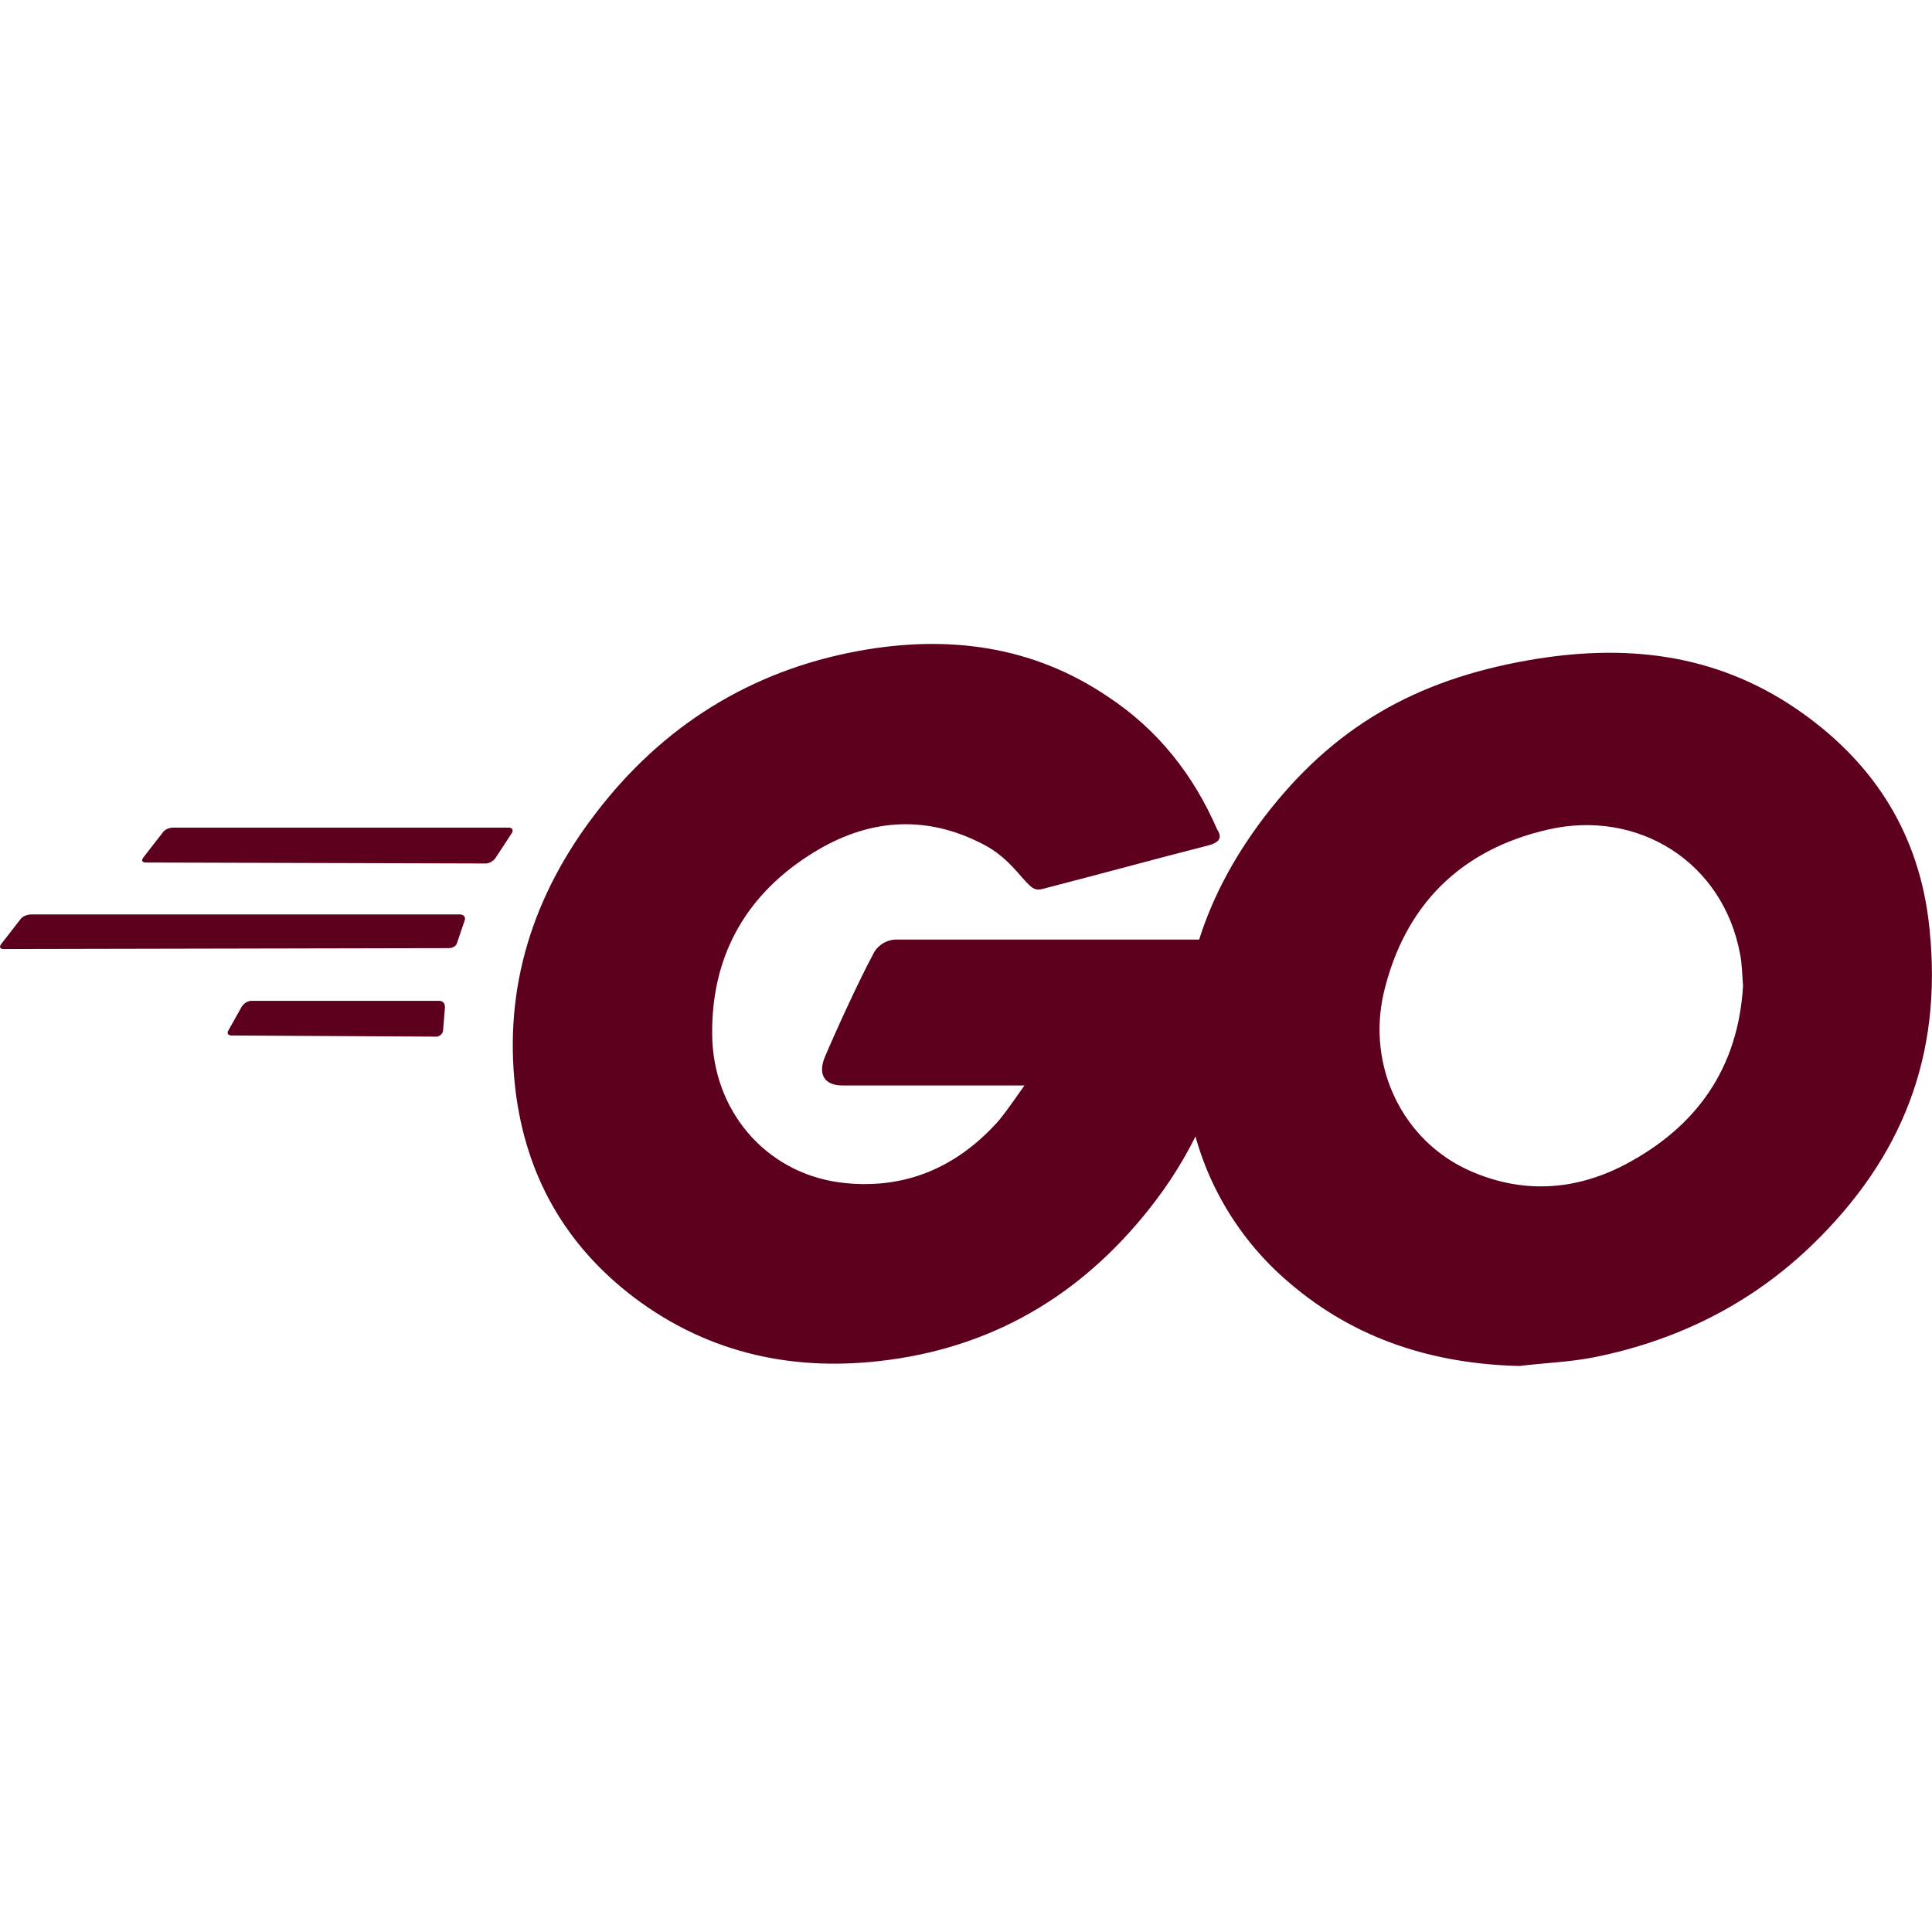
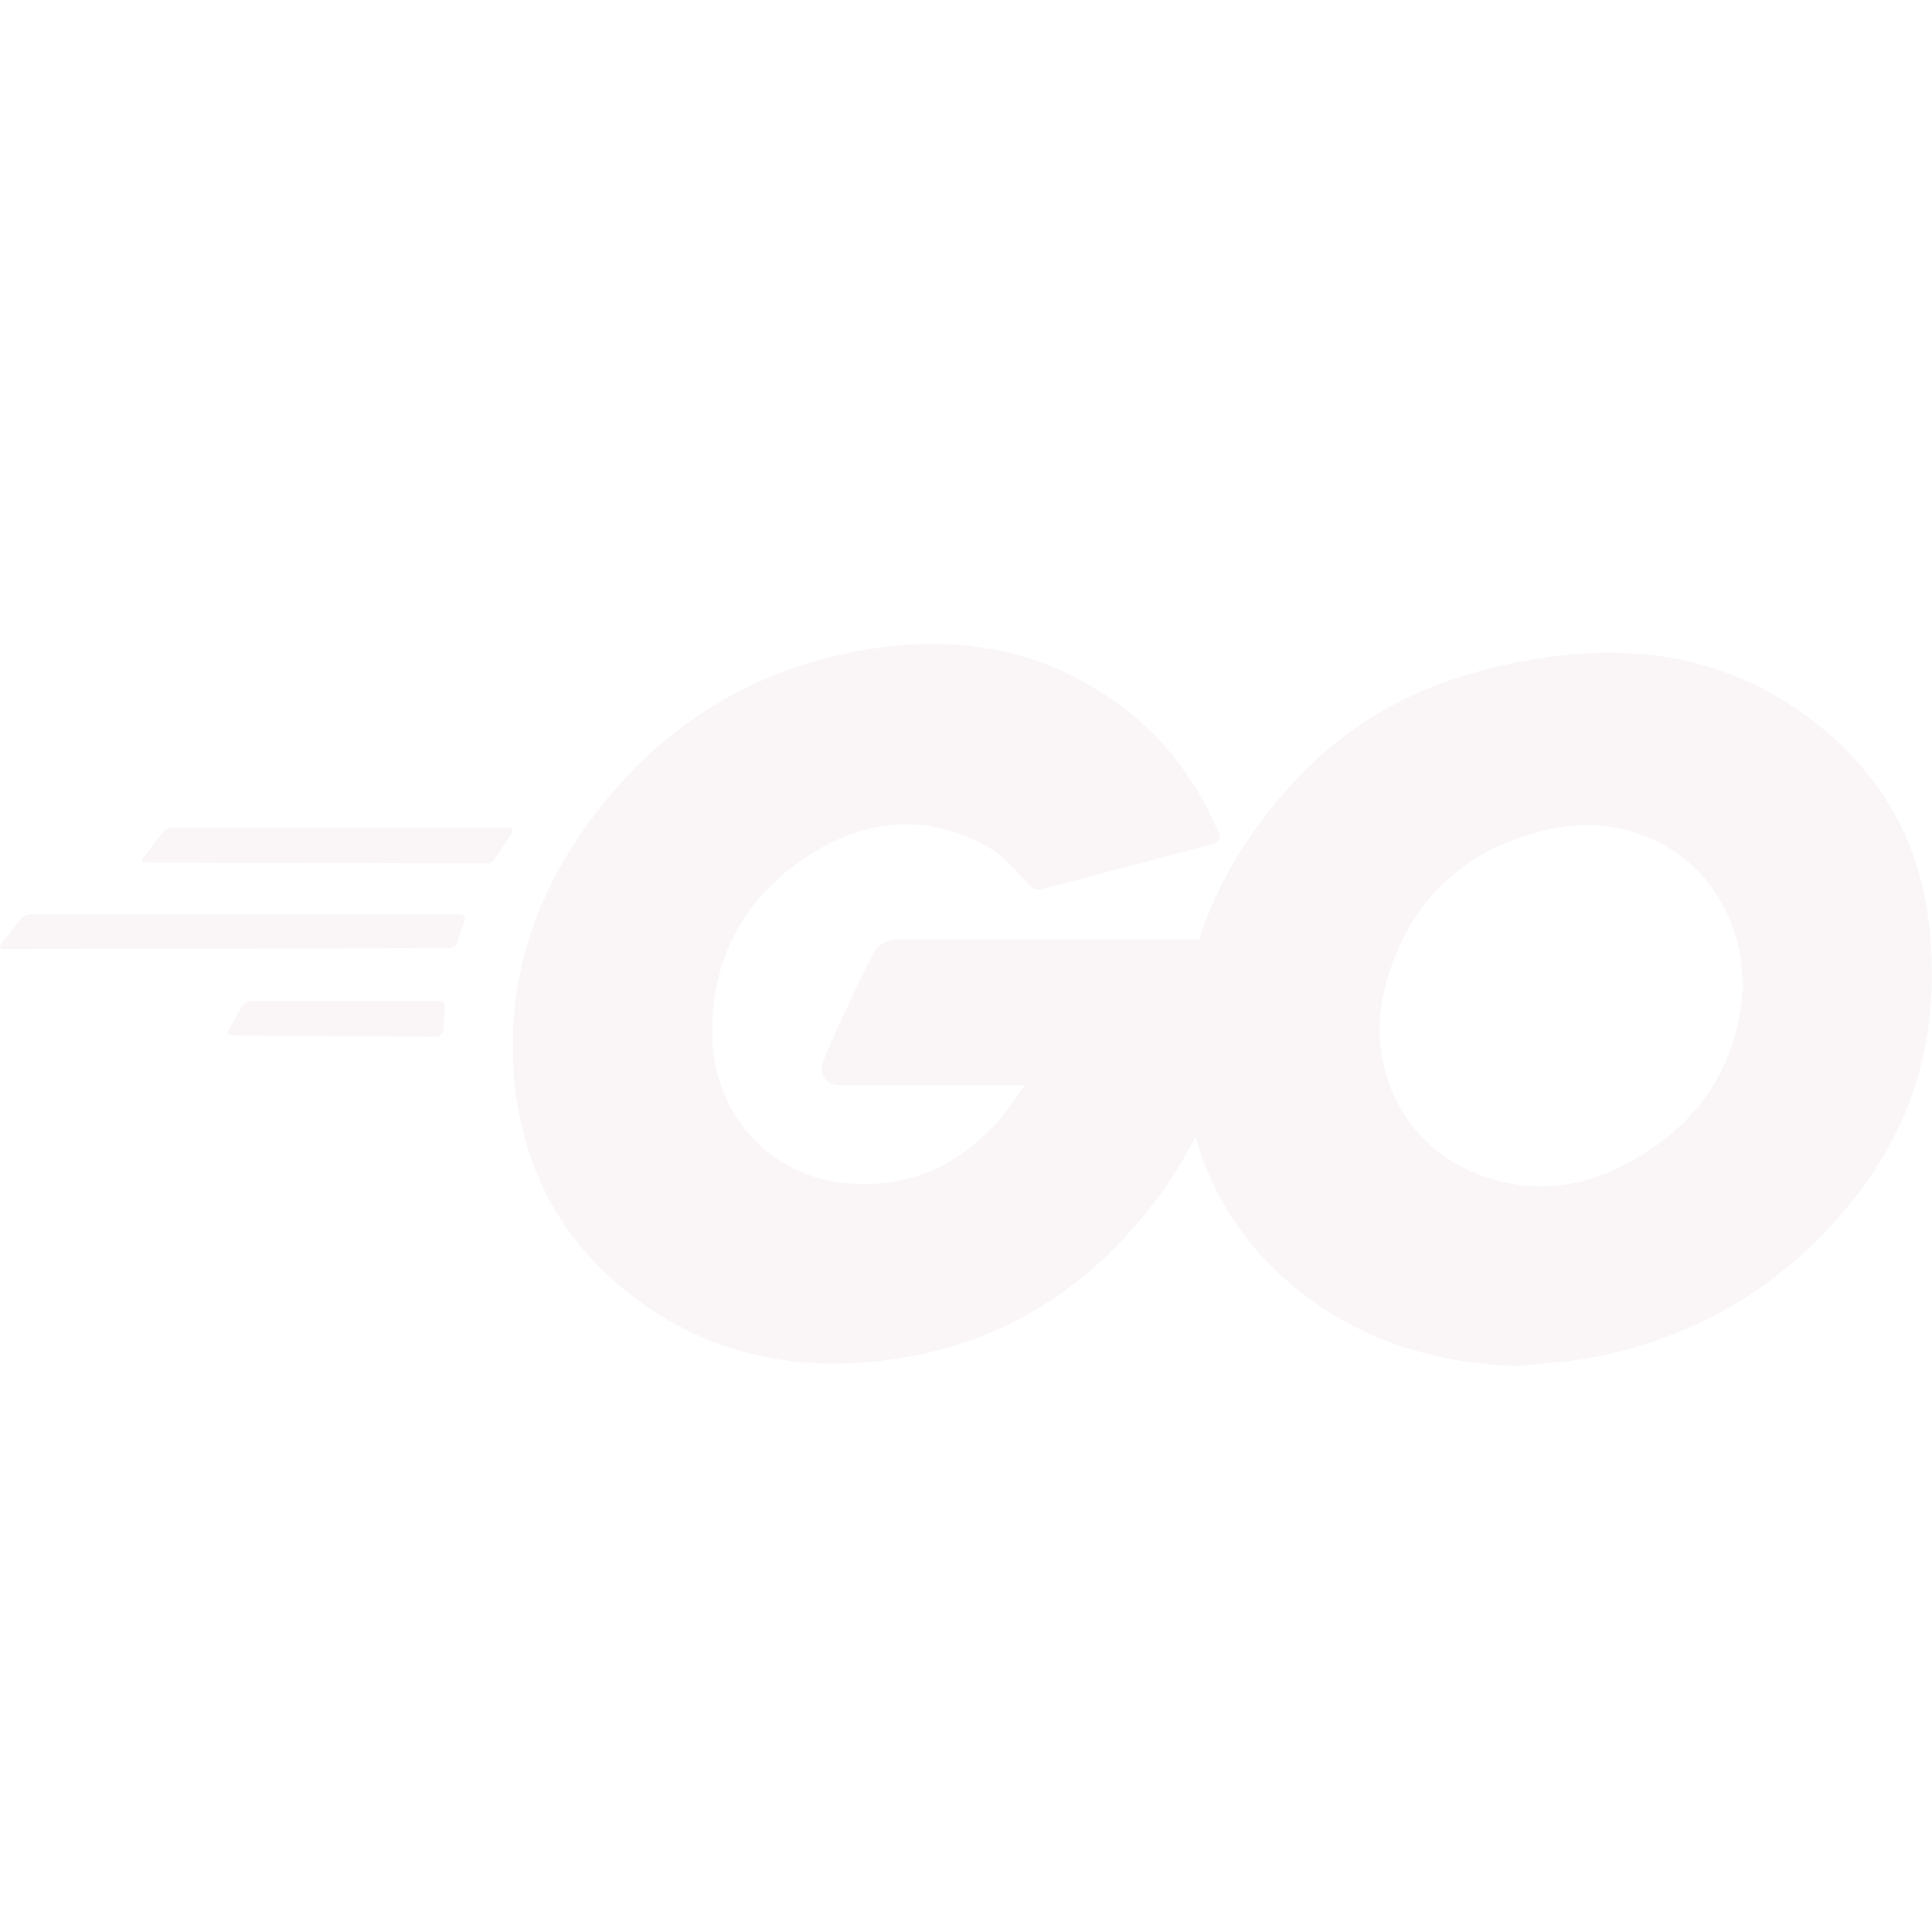
- <svg xmlns="http://www.w3.org/2000/svg" fill="#5D001E" width="32px" height="32px" viewBox="0 0 32 32">
+ <svg xmlns="http://www.w3.org/2000/svg" fill="#FAF6F7" width="32px" height="32px" viewBox="0 0 32 32">
  <path d="M2.417 14.286c-0.063 0-0.078-0.031-0.047-0.078l0.328-0.422c0.031-0.047 0.104-0.078 0.167-0.078h5.563c0.063 0 0.078 0.047 0.047 0.094l-0.266 0.406c-0.026 0.047-0.109 0.094-0.156 0.094zM0.063 15.719c-0.063 0-0.078-0.031-0.047-0.078l0.328-0.422c0.031-0.042 0.109-0.073 0.172-0.073h7.104c0.063 0 0.094 0.047 0.078 0.094l-0.125 0.37c-0.016 0.063-0.078 0.094-0.141 0.094zM3.833 17.151c-0.063 0-0.078-0.047-0.047-0.089l0.219-0.391c0.031-0.047 0.094-0.094 0.156-0.094h3.115c0.063 0 0.094 0.047 0.094 0.109l-0.031 0.375c0 0.063-0.063 0.109-0.109 0.109zM20.005 14.005c-0.979 0.25-1.651 0.438-2.62 0.688-0.234 0.063-0.245 0.078-0.453-0.156-0.229-0.266-0.401-0.438-0.729-0.594-0.984-0.479-1.932-0.344-2.818 0.234-1.063 0.688-1.604 1.698-1.589 2.958 0.010 1.25 0.87 2.276 2.099 2.448 1.063 0.141 1.948-0.234 2.651-1.026 0.141-0.172 0.266-0.359 0.422-0.578h-3.010c-0.323 0-0.406-0.203-0.297-0.469 0.203-0.479 0.578-1.292 0.797-1.698 0.068-0.151 0.224-0.25 0.391-0.25h5.672c-0.031 0.422-0.031 0.844-0.094 1.266-0.161 1.109-0.604 2.156-1.281 3.052-1.12 1.479-2.583 2.401-4.438 2.646-1.526 0.203-2.948-0.094-4.193-1.026-1.151-0.87-1.807-2.026-1.979-3.458-0.198-1.698 0.297-3.224 1.328-4.568 1.104-1.448 2.568-2.365 4.359-2.693 1.464-0.266 2.87-0.094 4.13 0.76 0.828 0.547 1.417 1.297 1.807 2.198 0.094 0.141 0.031 0.219-0.156 0.266zM25.161 22.625c-1.417-0.036-2.708-0.438-3.802-1.375-0.906-0.766-1.505-1.833-1.682-3.005-0.281-1.76 0.203-3.318 1.26-4.708 1.141-1.495 2.51-2.271 4.365-2.599 1.589-0.281 3.083-0.125 4.443 0.797 1.229 0.839 1.995 1.974 2.193 3.469 0.266 2.104-0.339 3.818-1.792 5.286-1.026 1.042-2.286 1.698-3.74 1.99-0.417 0.083-0.839 0.094-1.245 0.146zM28.87 16.328c-0.016-0.203-0.016-0.359-0.047-0.516-0.281-1.542-1.698-2.411-3.177-2.073-1.448 0.328-2.385 1.25-2.729 2.714-0.276 1.214 0.313 2.448 1.438 2.943 0.854 0.375 1.714 0.328 2.536-0.094 1.234-0.641 1.901-1.635 1.979-2.974z" />
</svg>
